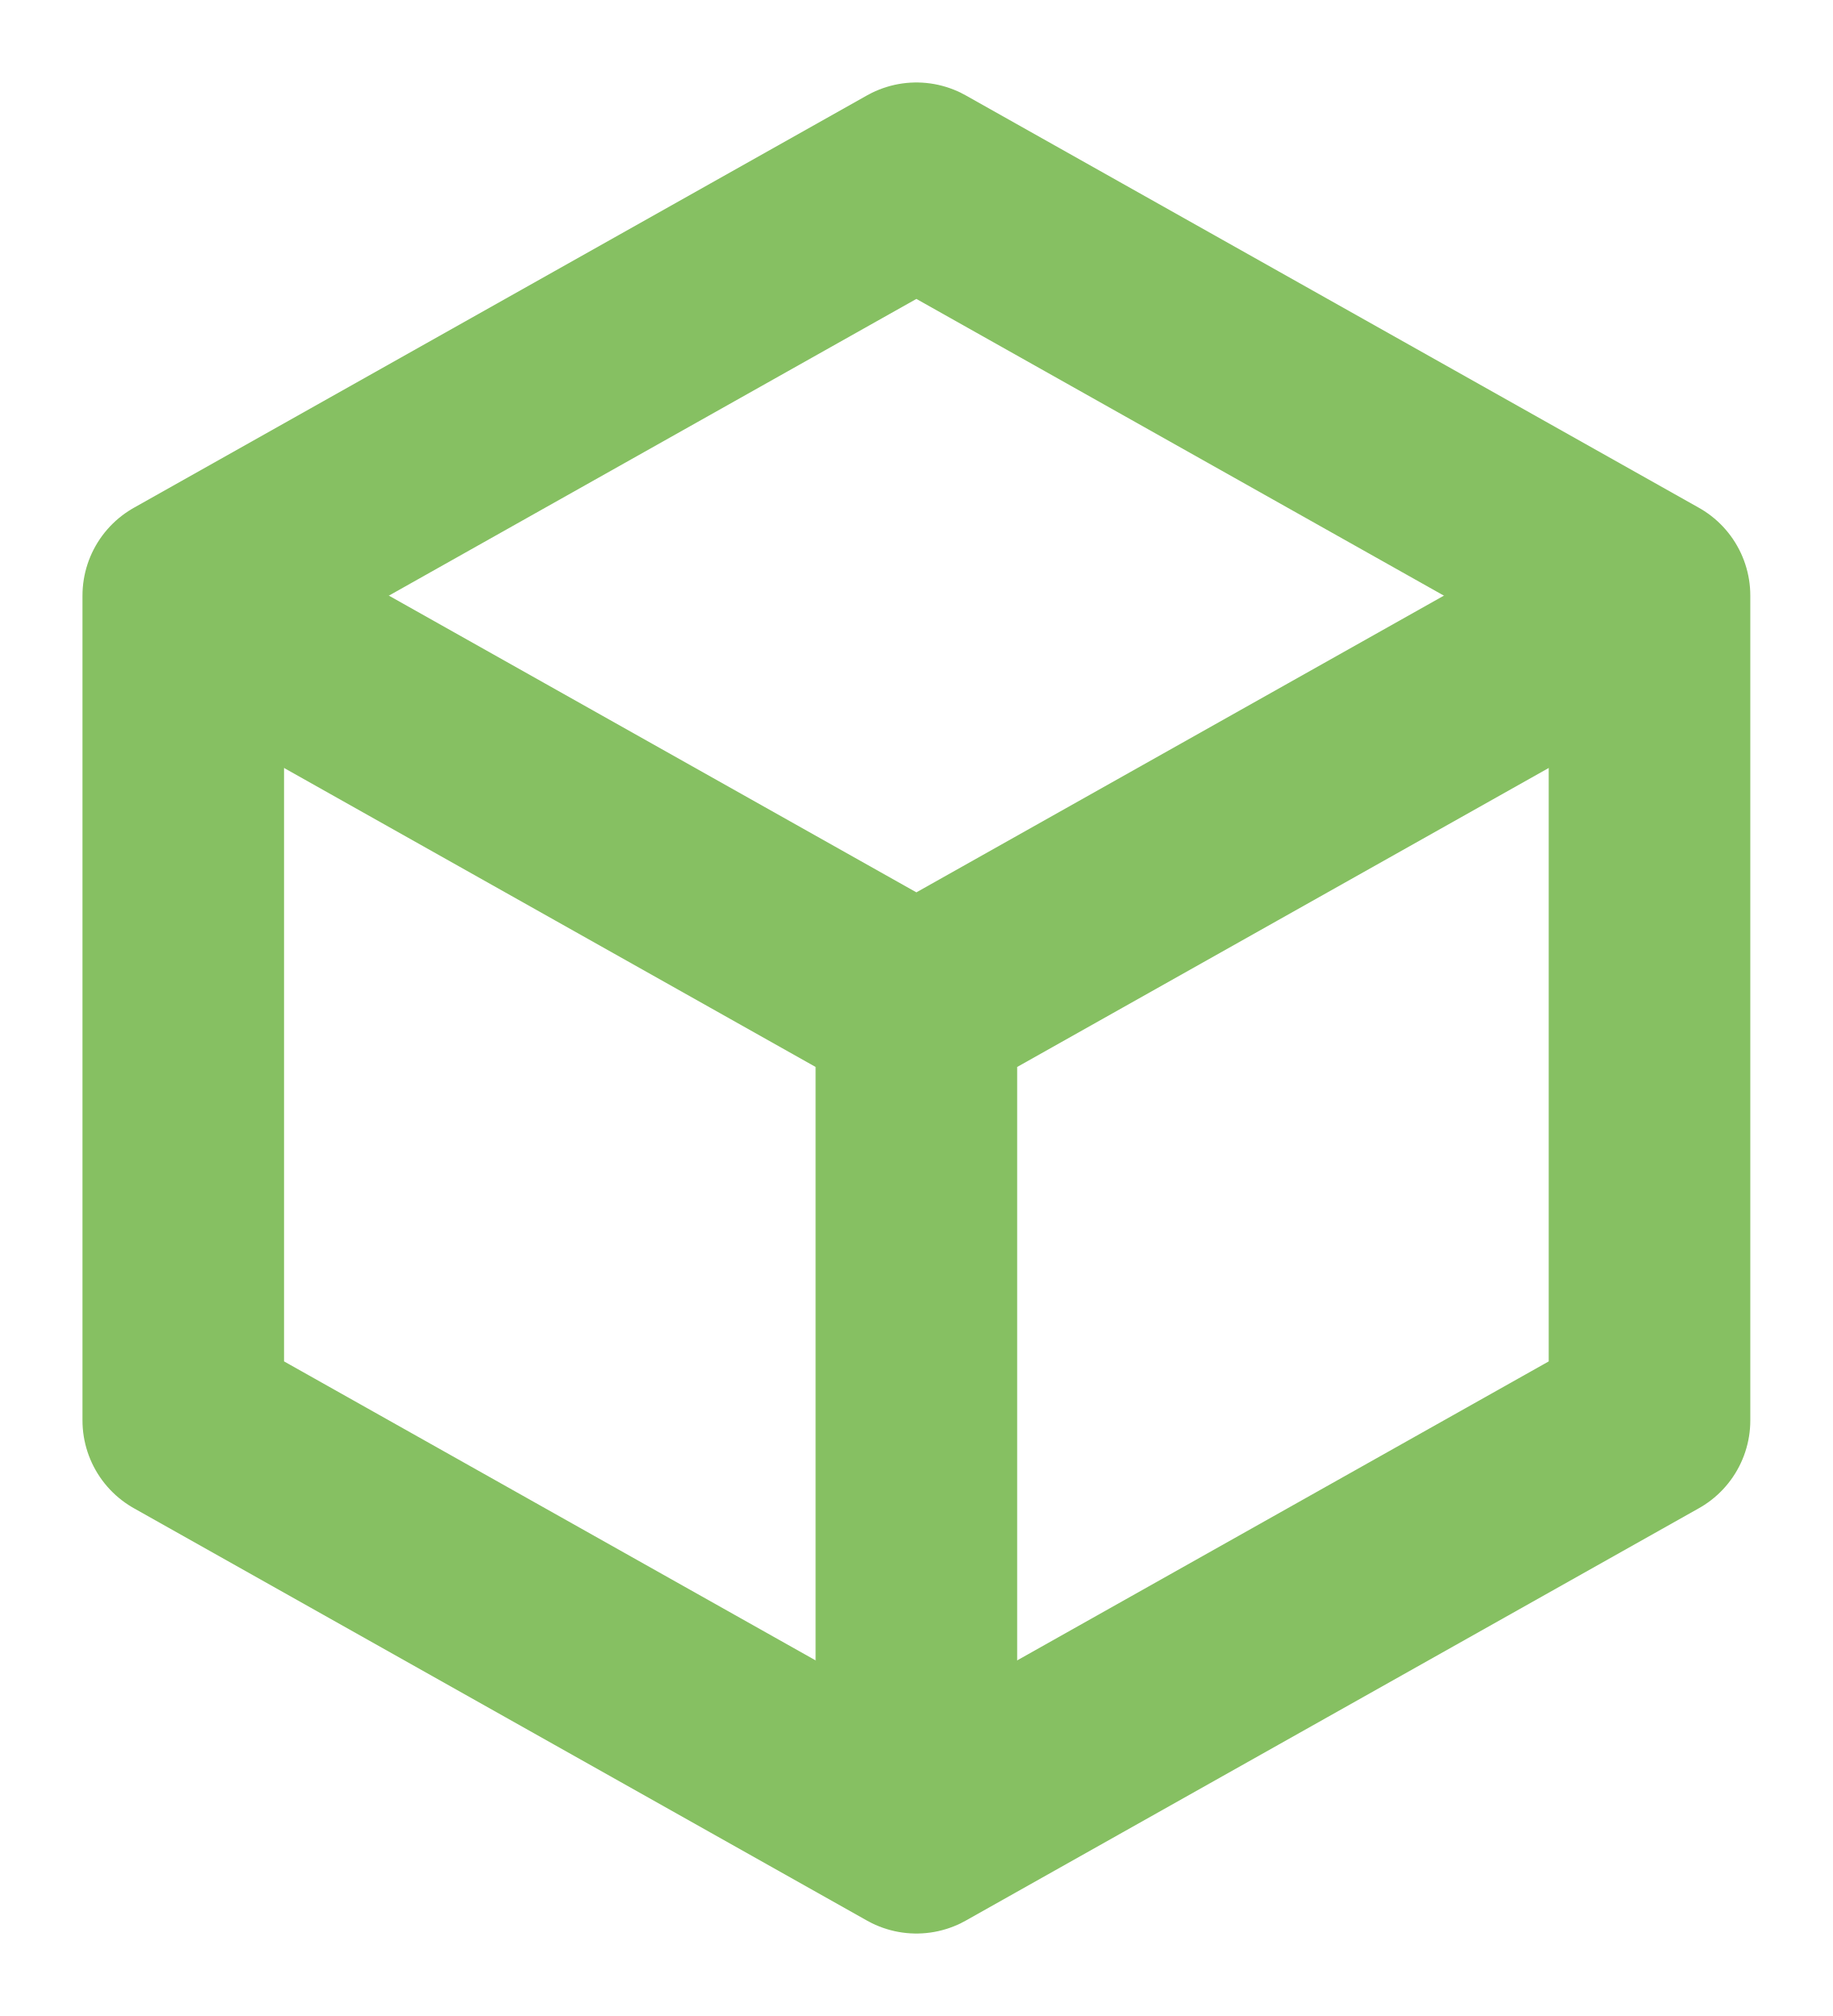
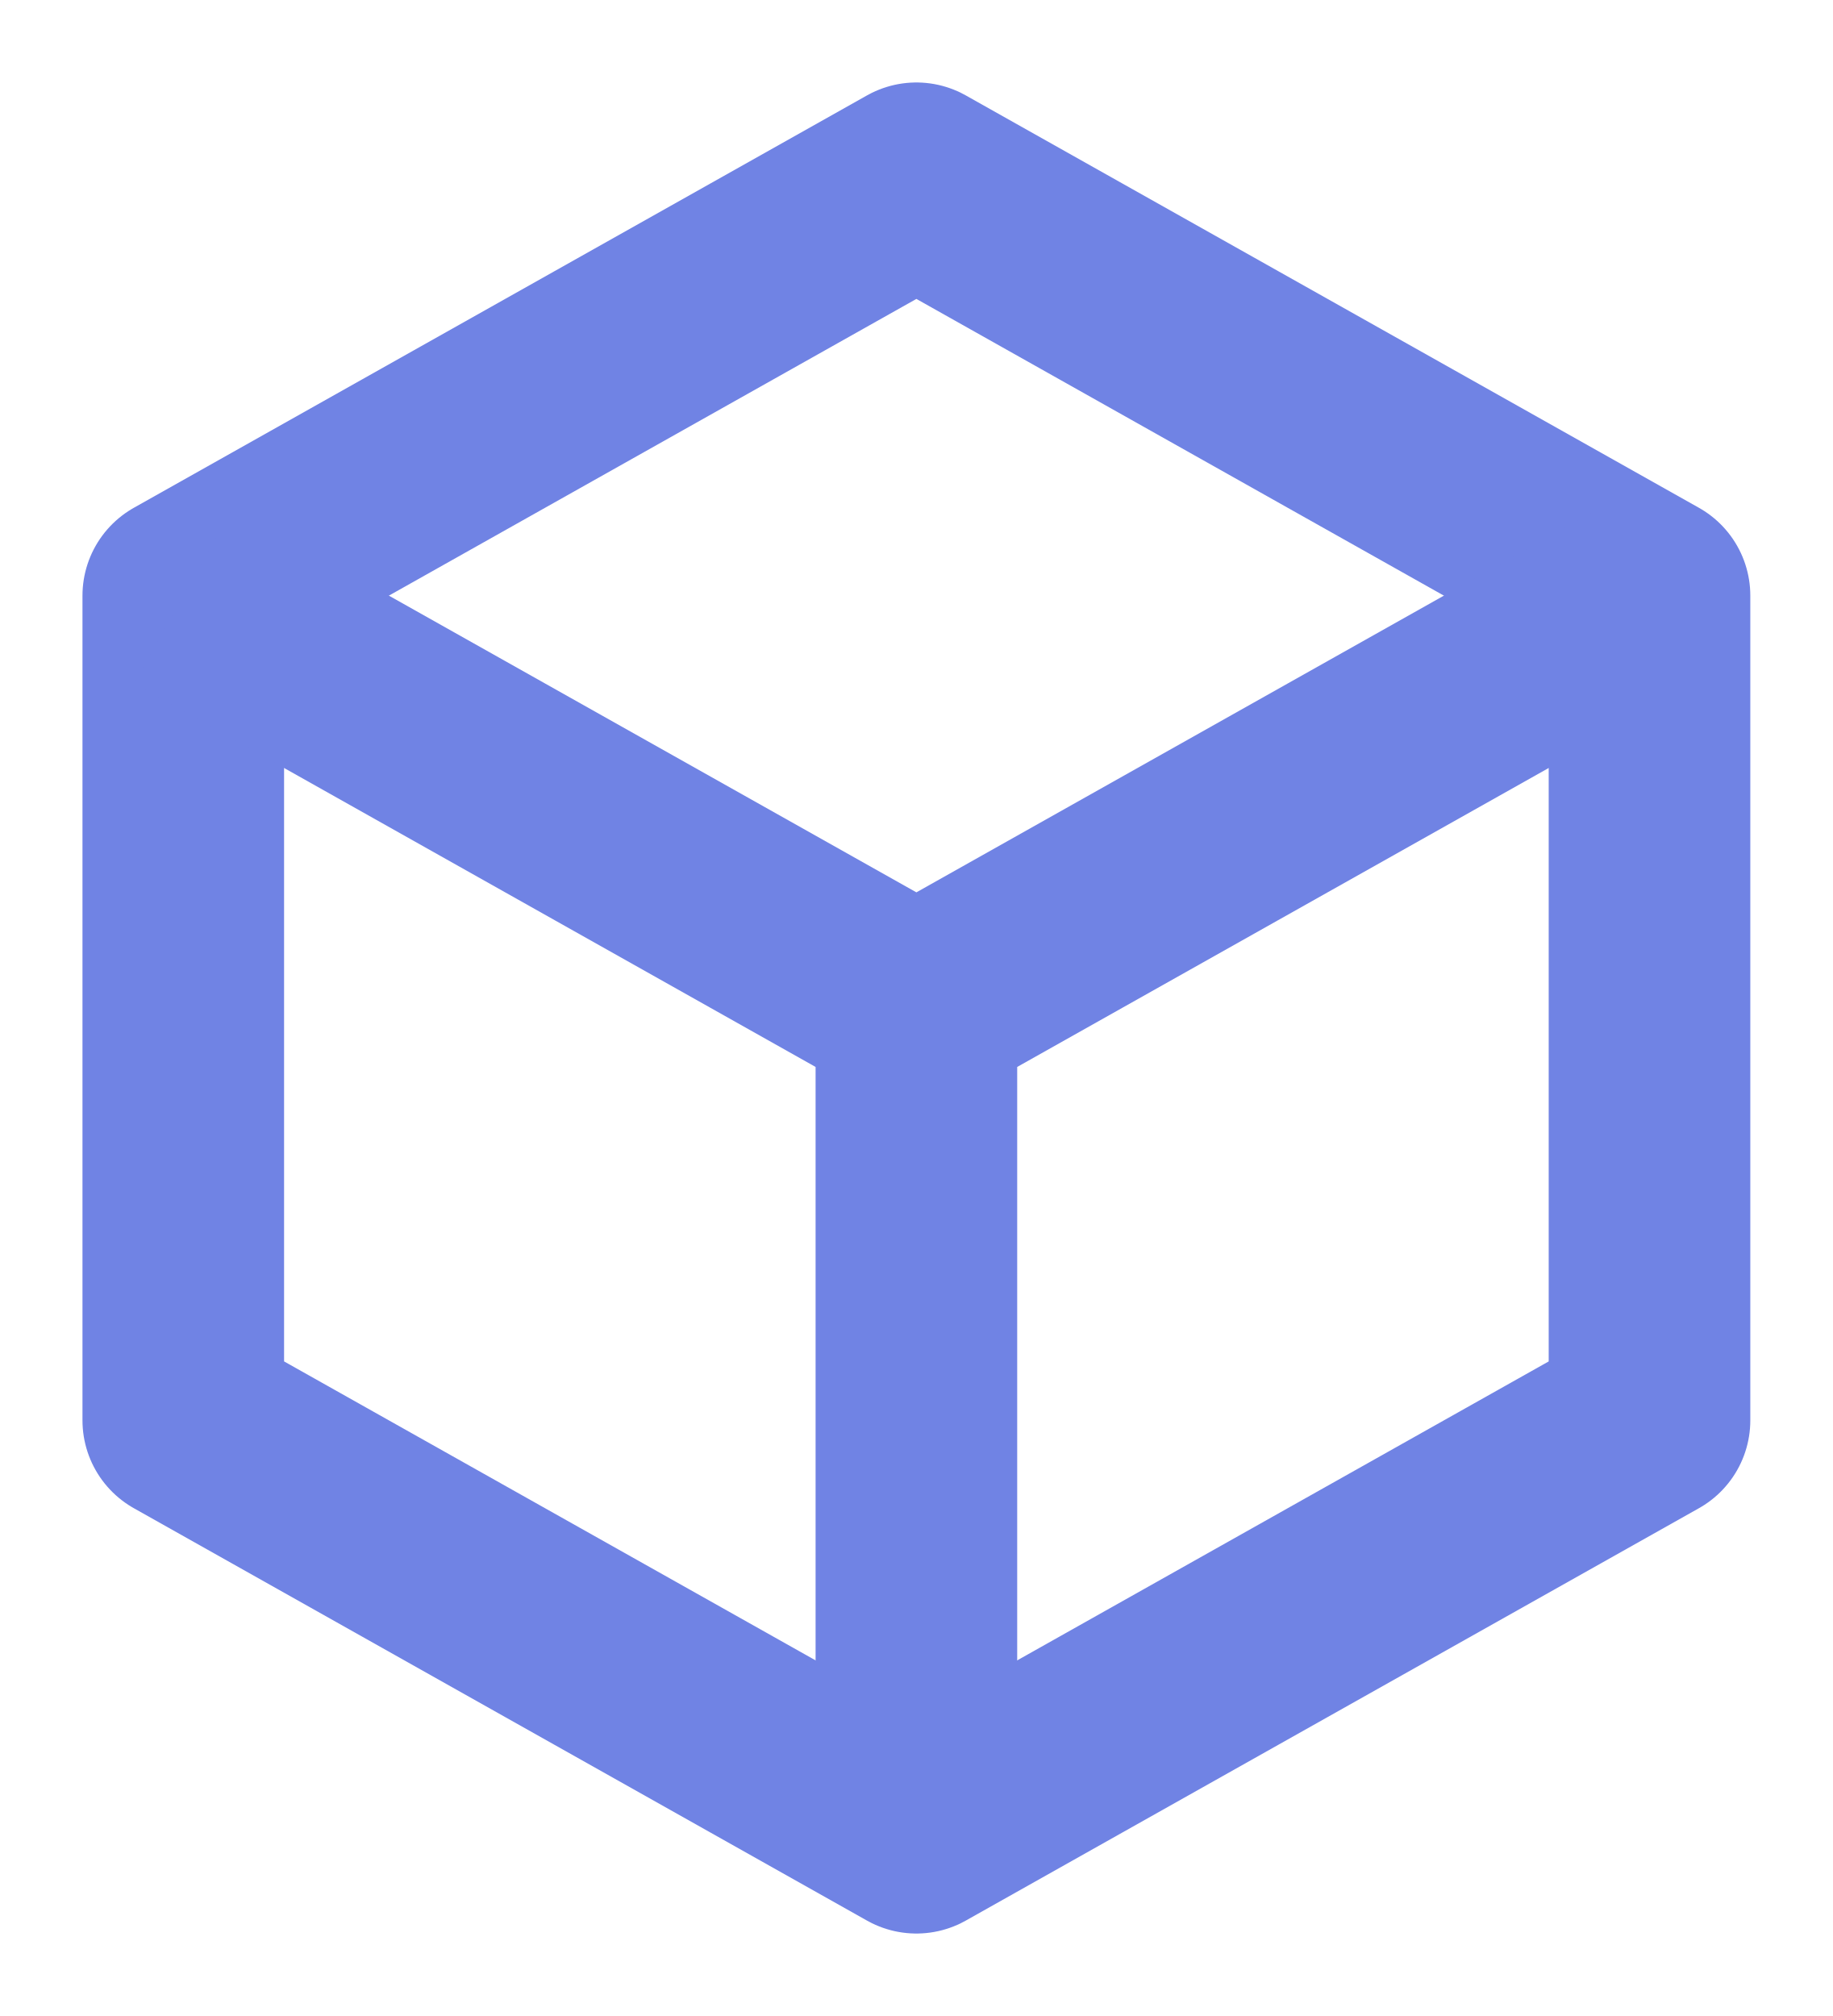
<svg xmlns="http://www.w3.org/2000/svg" viewBox="6 5 20 22">
-   <path d="M8 11.5 16 7l8 4.5v9L16 25l-8-4.5z" fill="none" stroke="#86c062" stroke-width="2.2" stroke-linejoin="round" />
-   <path d="M8 11.5 16 16l8-4.5M16 16v9" fill="none" stroke="#86c062" stroke-width="2.2" stroke-linejoin="round" />
+   <path d="M8 11.5 16 7l8 4.5v9L16 25l-8-4.5z" fill="none" stroke="#7083e4" stroke-width="2.2" stroke-linejoin="round" />
+   <path d="M8 11.5 16 16l8-4.5M16 16v9" fill="none" stroke="#7083e4" stroke-width="2.2" stroke-linejoin="round" />
</svg>
